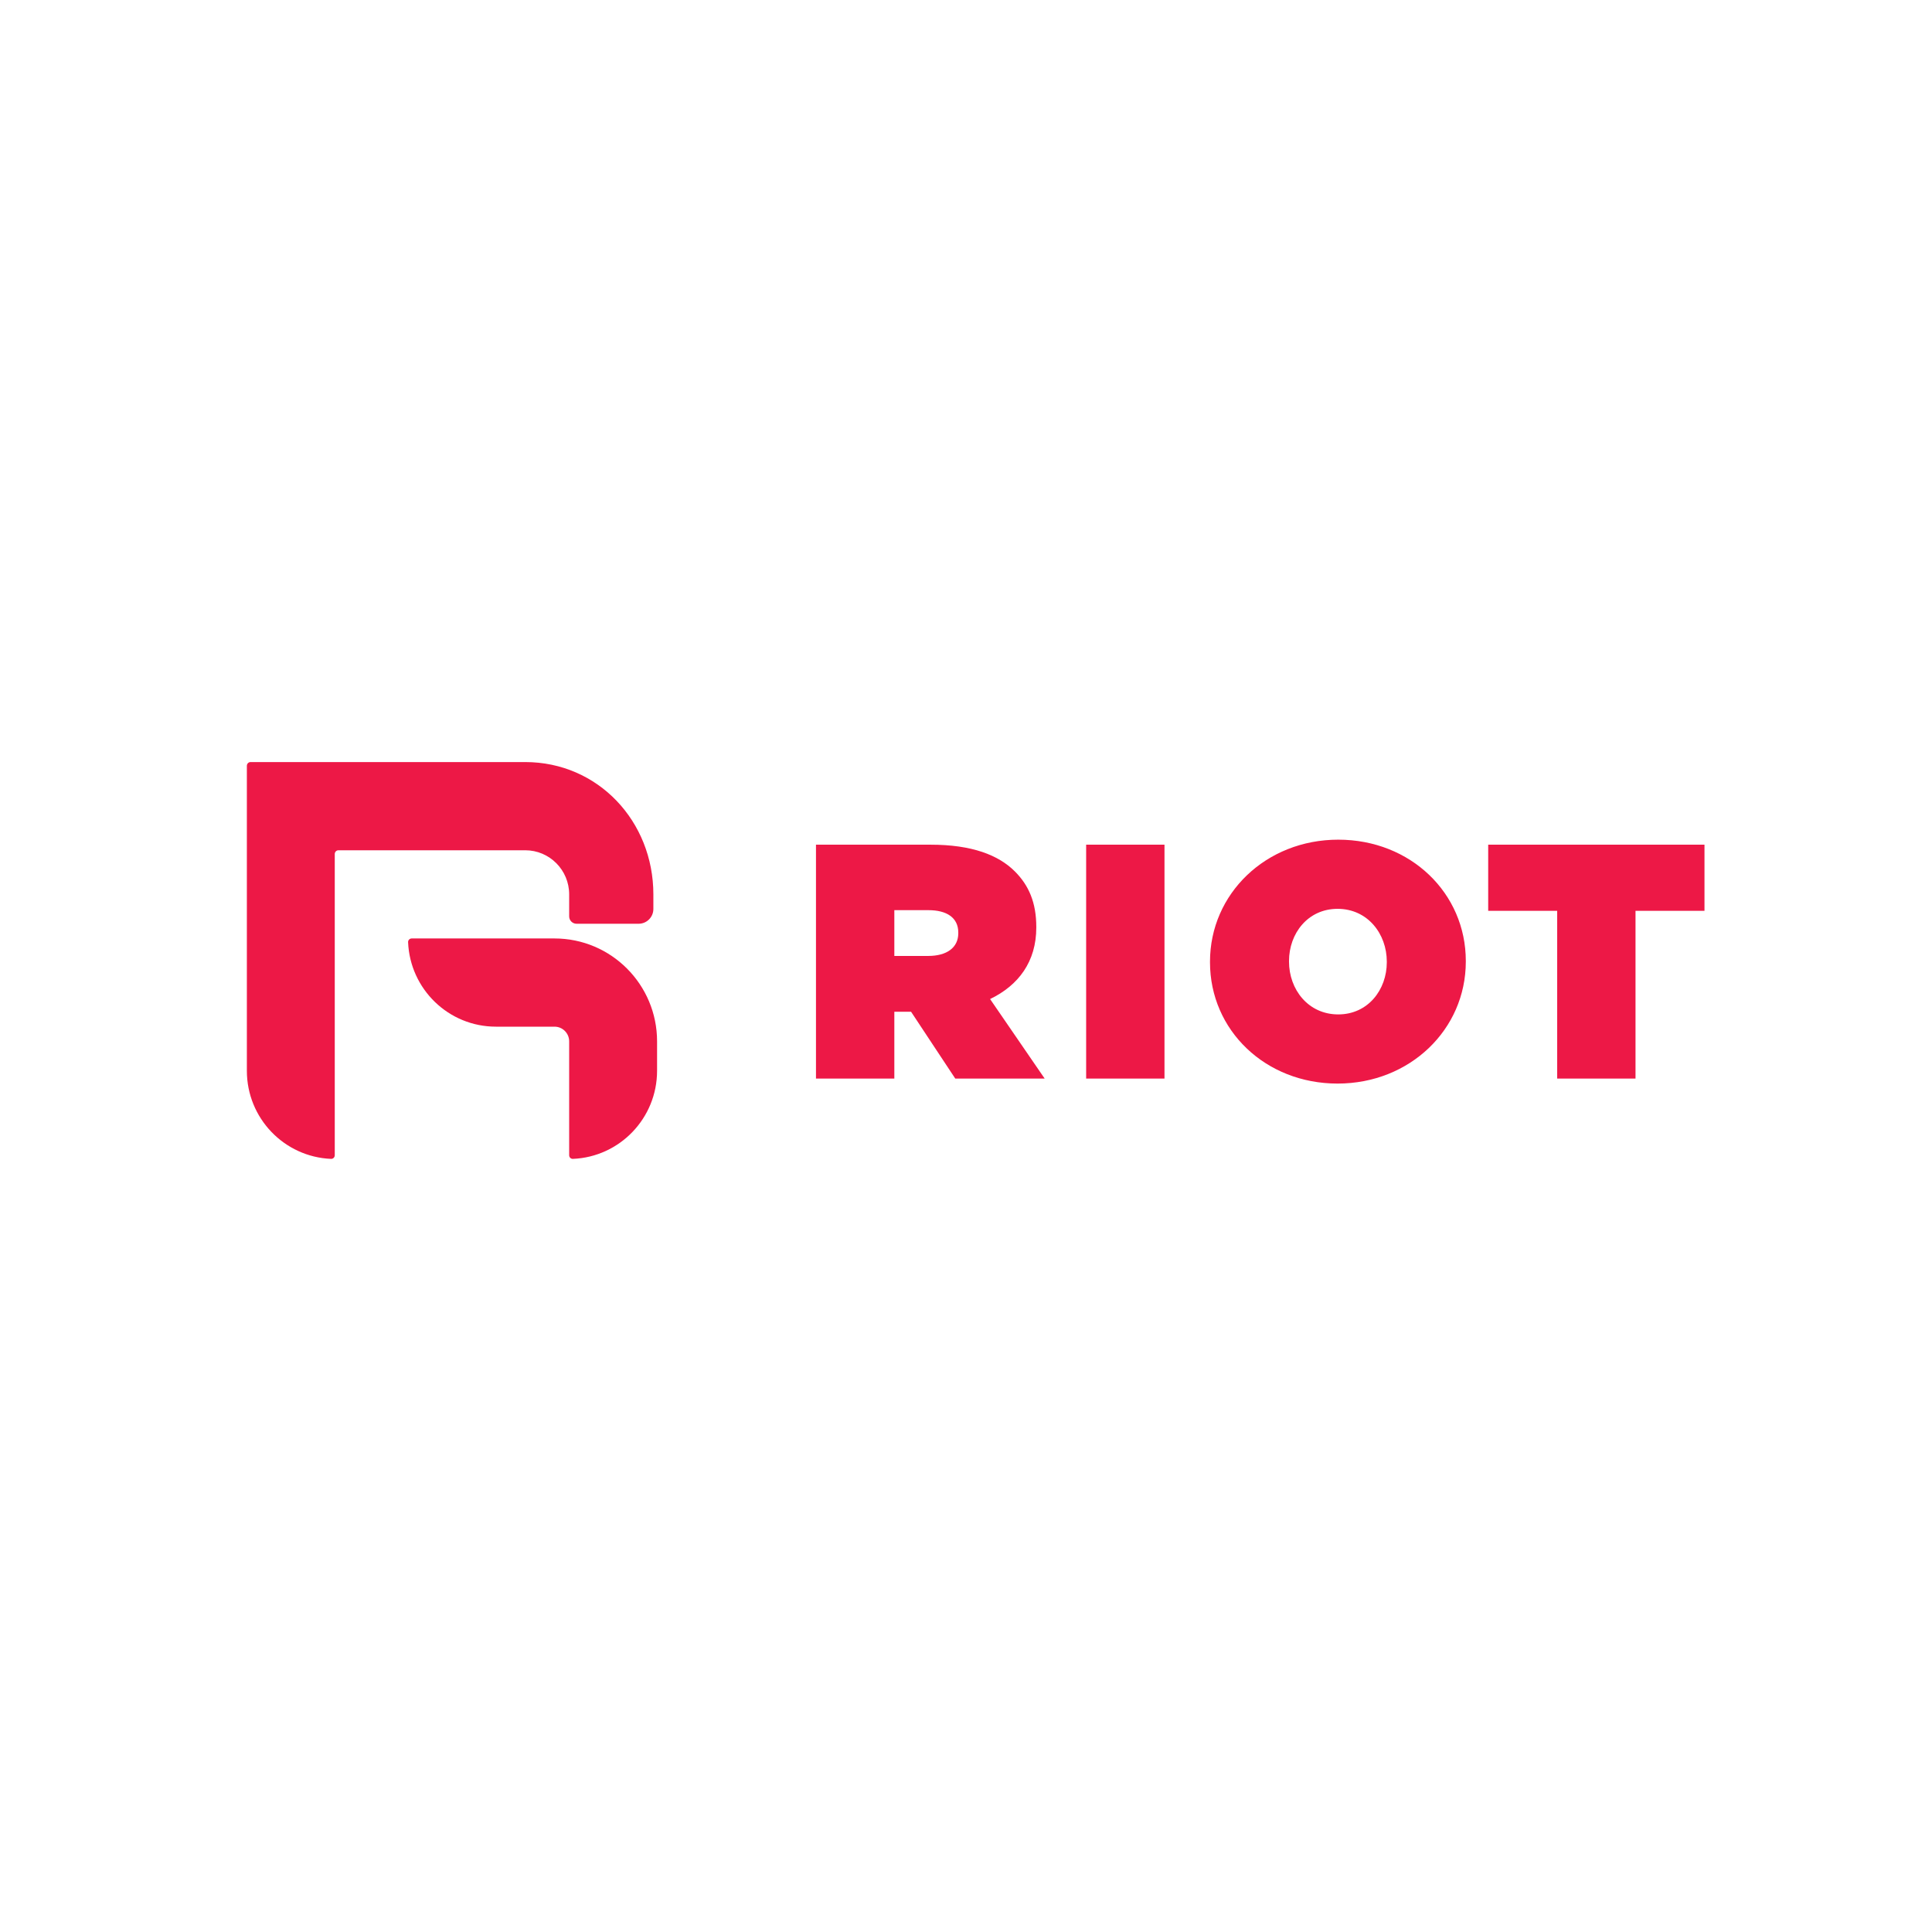
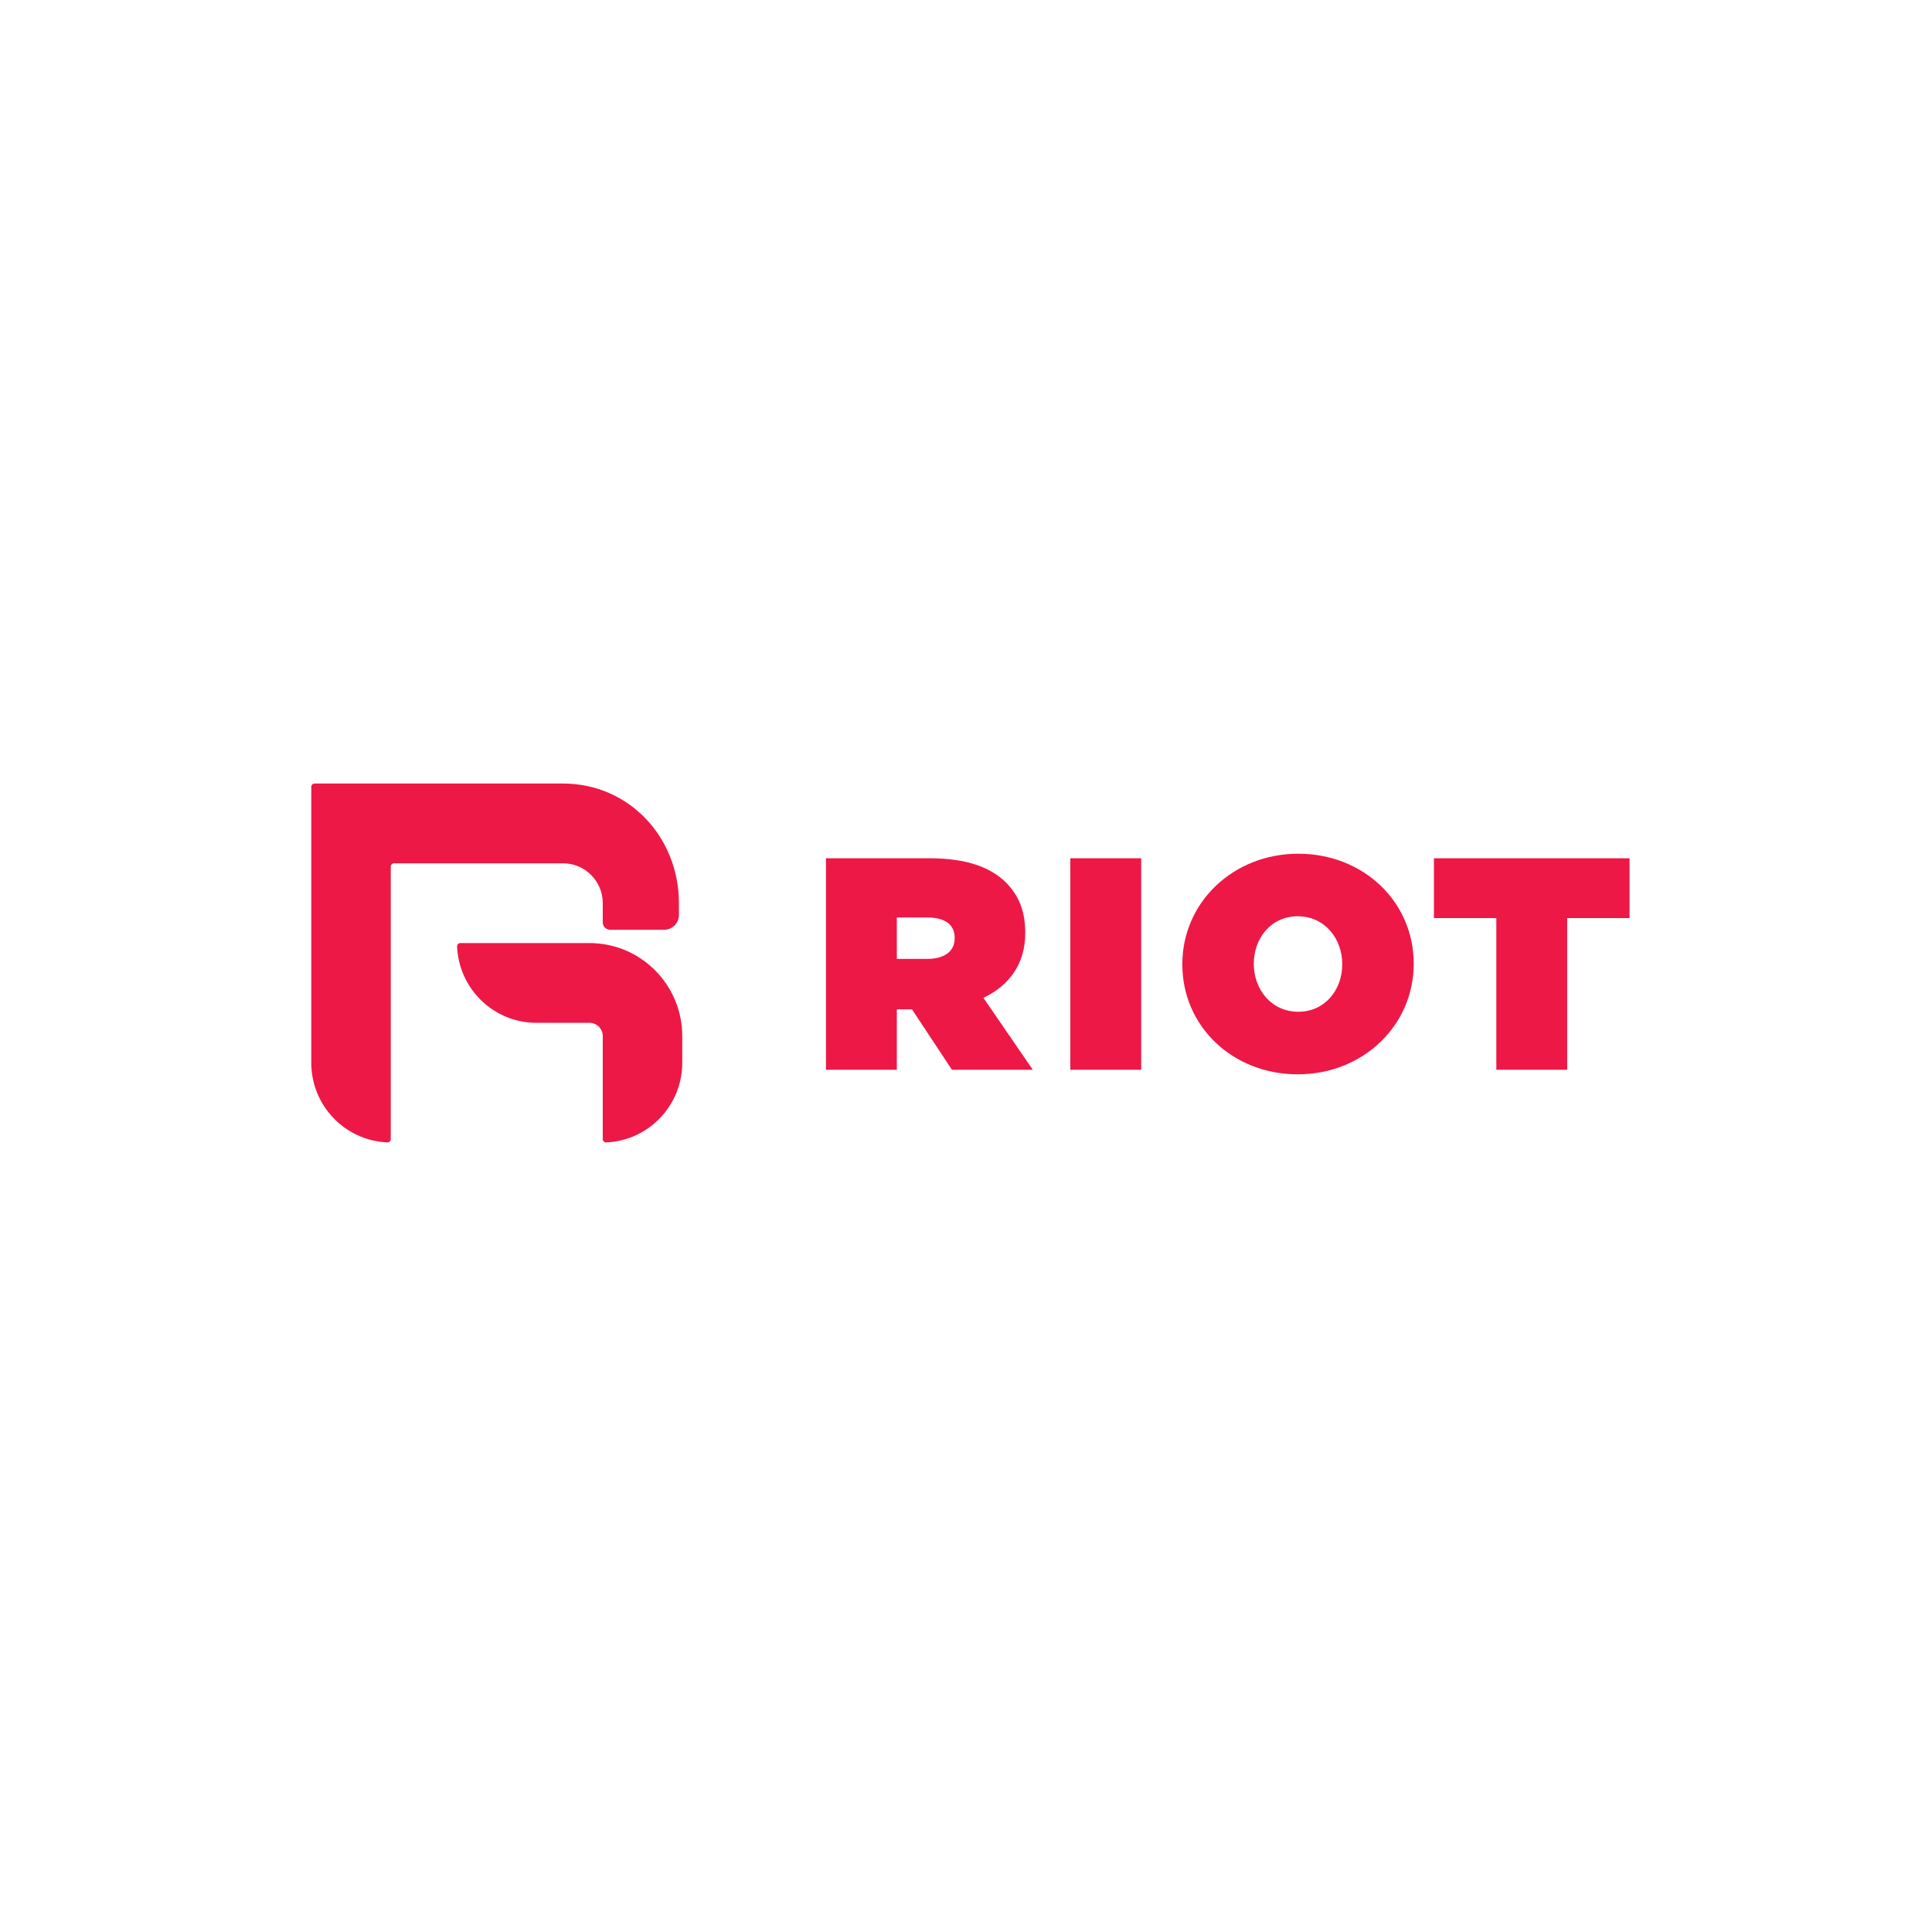
<svg xmlns="http://www.w3.org/2000/svg" width="180" height="180" viewBox="0 0 180 180" fill="none">
  <path d="M180 0H0V180H180V0Z" fill="white" />
-   <path d="M96.549 86.418V86.356C96.549 84.114 95.863 82.495 94.553 81.188C93.024 79.662 90.56 78.697 86.692 78.697H76.023V100.487H83.323V94.262H84.882L89 100.488H97.329L92.244 93.079C94.895 91.803 96.549 89.593 96.549 86.418ZM89.281 86.947C89.281 88.285 88.22 89.063 86.473 89.063H83.323V84.798H86.505C88.189 84.798 89.281 85.484 89.281 86.885V86.947ZM101.194 100.487H108.493V78.697H101.194L101.194 100.487ZM124.681 78.23C117.943 78.23 112.733 83.273 112.733 89.593V89.655C112.733 95.974 117.881 100.954 124.618 100.954C131.357 100.954 136.566 95.912 136.566 89.593V89.53C136.566 83.211 131.419 78.23 124.681 78.23ZM129.205 89.655C129.205 92.207 127.457 94.511 124.681 94.51C121.874 94.51 120.095 92.176 120.095 89.593V89.53C120.095 86.978 121.842 84.674 124.618 84.674C127.426 84.674 129.205 87.009 129.205 89.593V89.655ZM138.652 78.697V84.861H145.078V100.487H152.377V84.861H158.803V78.697L138.652 78.697Z" fill="#ED1846" />
-   <path d="M23 71.346C23 71.155 23.154 71 23.344 71H48.934C55.718 71 60.873 76.518 60.873 83.326V84.686C60.873 85.447 60.257 86.064 59.496 86.064H53.717C53.337 86.064 53.028 85.756 53.028 85.376C53.028 84.656 53.028 83.594 53.028 83.326C53.028 81.057 51.195 79.217 48.934 79.217H31.534C31.344 79.217 31.189 79.372 31.189 79.563V107.632C31.189 107.823 31.035 107.978 30.845 107.97C26.482 107.789 23 104.183 23 99.76V71.346Z" fill="#ED1846" />
-   <path d="M38.358 87.434C38.168 87.434 38.013 87.59 38.021 87.78C38.202 92.158 41.796 95.652 46.204 95.652H51.663C52.417 95.652 53.028 96.265 53.028 97.021V107.632C53.028 107.823 53.183 107.978 53.373 107.97C57.736 107.789 61.218 104.183 61.218 99.76V97.021C61.218 91.727 56.94 87.434 51.663 87.434H38.358Z" fill="#ED1846" />
+   <g clip-path="url(#clip0)">
+     <path d="M95.519 86.944V86.888C95.519 84.861 94.898 83.397 93.713 82.214C92.331 80.835 90.102 79.962 86.603 79.962H76.954V99.669H83.556V94.038H84.967L88.691 99.669H96.224L91.625 92.969C94.023 91.814 95.519 89.815 95.519 86.944ZM88.945 87.422C88.945 88.633 87.986 89.337 86.406 89.337H83.556V85.48H86.435C87.958 85.48 88.945 86.099 88.945 87.366V87.422ZM99.719 99.669H106.321V79.962H99.719L99.719 99.669ZM120.961 79.539C114.868 79.539 110.156 84.1 110.156 89.815V89.872C110.156 95.587 114.811 100.091 120.905 100.091C126.999 100.091 131.71 95.53 131.71 89.815V89.759C131.71 84.044 127.056 79.539 120.961 79.539ZM125.053 89.872C125.053 92.18 123.473 94.263 120.961 94.263C118.422 94.263 116.814 92.152 116.814 89.815V89.759C116.814 87.451 118.394 85.367 120.905 85.367C123.444 85.367 125.053 87.479 125.053 89.815V89.872ZM133.597 79.962V85.536H139.409V99.669H146.01V85.536H151.822V79.962L133.597 79.962Z" fill="#ED1846" />
+     <path d="M29 73.312C29 73.14 29.139 73 29.311 73H52.455C58.59 73 63.253 77.991 63.253 84.148V85.247C63.253 86.007 62.637 86.624 61.876 86.624H56.846C56.466 86.624 56.158 86.316 56.158 85.935C56.158 85.287 56.158 84.382 56.158 84.148C56.158 82.095 54.5 80.432 52.455 80.432H36.718C36.546 80.432 36.407 80.572 36.407 80.744V106.13C36.407 106.303 36.267 106.443 36.095 106.436C32.149 106.272 29 103.011 29 99.011V73.312Z" fill="#ED1846" />
+     <path d="M42.89 87.864C42.718 87.864 42.578 88.004 42.585 88.176C42.749 92.136 45.999 95.295 49.986 95.295H54.923C55.605 95.295 56.158 95.85 56.158 96.534V106.13C56.158 106.303 56.298 106.443 56.469 106.436C60.416 106.272 63.565 103.011 63.565 99.011V96.534C63.565 91.745 59.696 87.864 54.923 87.864H42.89Z" fill="#ED1846" />
+   </g>
+   <defs>
+     <clipPath id="clip0">
+       <rect width="123" height="33.545" fill="white" transform="translate(29 73)" />
+     </clipPath>
+   </defs>
</svg>
